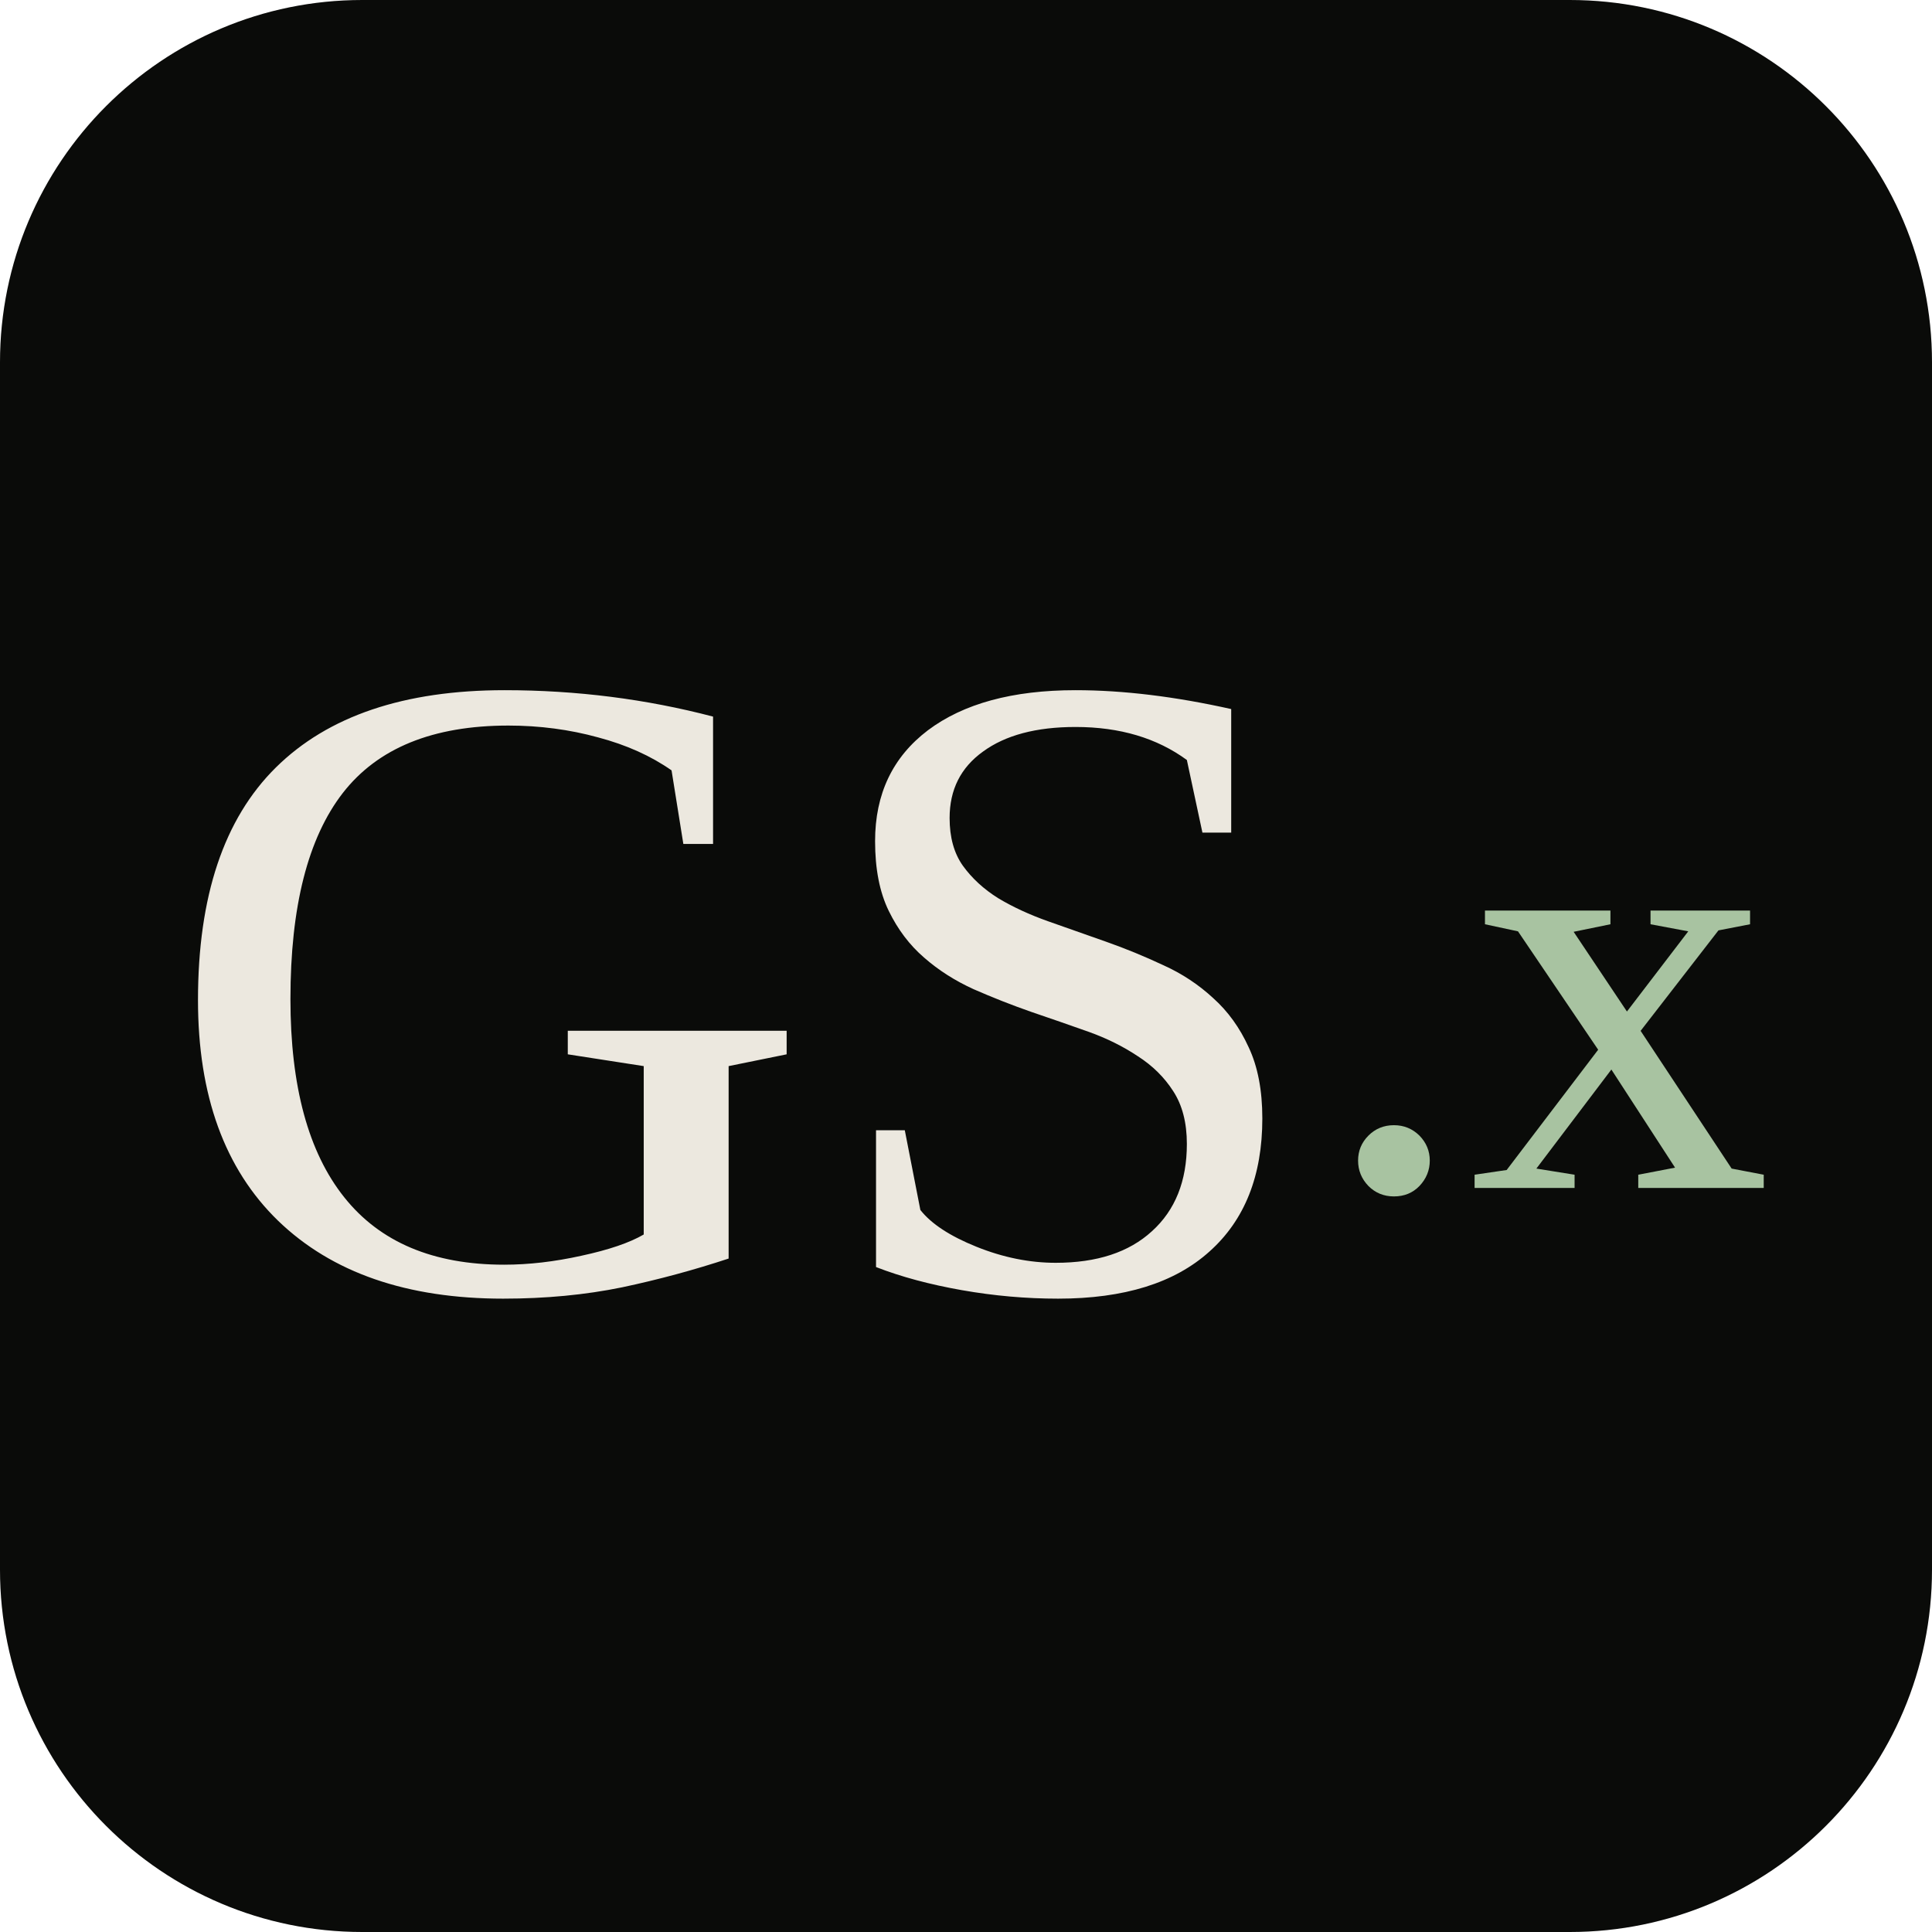
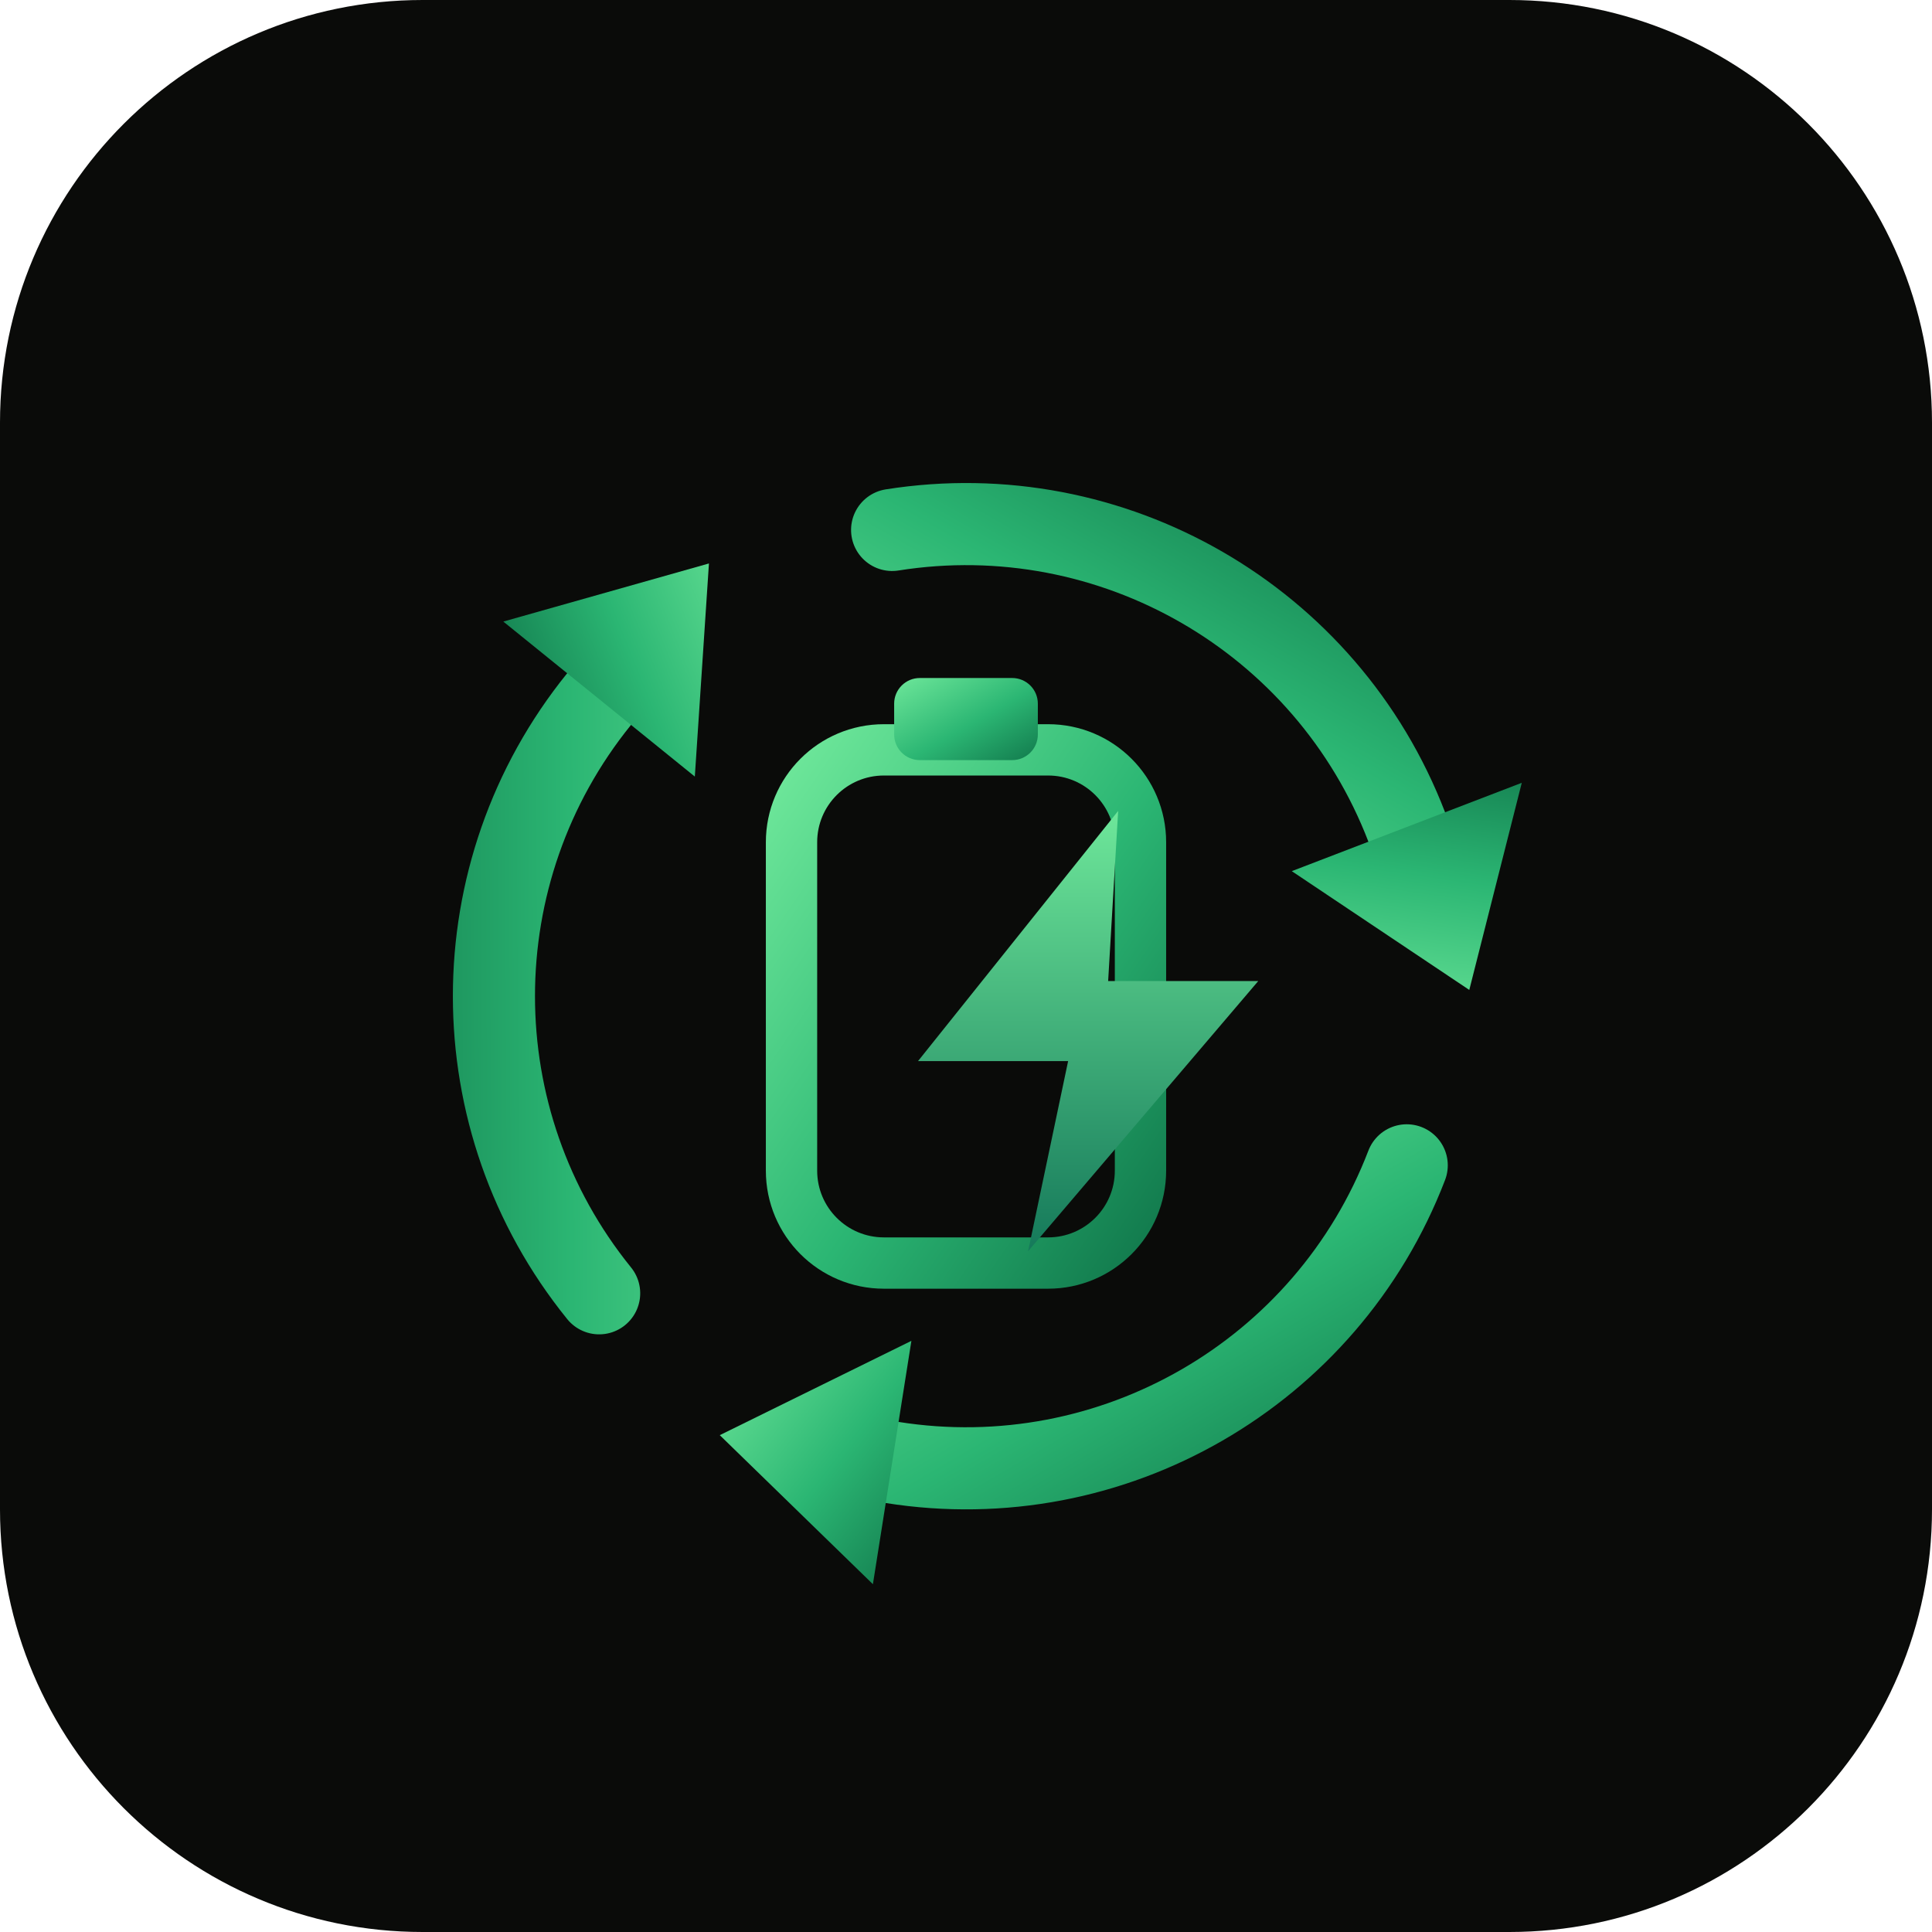
<svg xmlns="http://www.w3.org/2000/svg" viewBox="0 0 64 64" width="64" height="64">
-   <rect width="64" height="64" rx="12" fill="#0a0b09" />
-   <text x="50%" y="50%" dy=".02em" text-anchor="middle" dominant-baseline="central" font-family="Georgia, 'Times New Roman', serif" font-size="30" fill="#ece8df">GS<tspan font-size="20" fill="#a8c3a1">.x</tspan>
-   </text>
+   <defs>
+     <linearGradient id="fav" x1="0" y1="0" x2="1" y2="1">
+       <stop offset="0" stop-color="#6ee79a" />
+       <stop offset="0.55" stop-color="#2bb673" />
+       <stop offset="1" stop-color="#127a4d" />
+     </linearGradient>
+     <linearGradient id="favv" x1="0" y1="1" x2="0" y2="0">
+       <stop offset="0" stop-color="#15795a" />
+       <stop offset="1" stop-color="#6ee79a" />
+     </linearGradient>
+   </defs>
+   <rect width="64" height="64" rx="14" fill="#0a0b09" />
+   <g transform="translate(32,33) scale(0.34)">
+     <g transform="rotate(0.00)">
+       <path d="M 42.94 16.48 A 46 46 0 0 1 -7.20 45.43" fill="none" stroke="url(#fav)" stroke-width="8" stroke-linecap="round" />
+       <path d="M -23.99 42.77 L -9.07 57.29 L -5.32 33.58 Z" fill="url(#fav)" />
+     </g>
+     <g transform="rotate(120.00)">
+       <path d="M 42.94 16.48 A 46 46 0 0 1 -7.20 45.43" fill="none" stroke="url(#fav)" stroke-width="8" stroke-linecap="round" />
+       <path d="M -23.99 42.77 L -9.07 57.29 L -5.32 33.58 Z" fill="url(#fav)" />
+     </g>
+     <g transform="rotate(240.00)">
+       <path d="M 42.94 16.48 A 46 46 0 0 1 -7.20 45.43" fill="none" stroke="url(#fav)" stroke-width="8" stroke-linecap="round" />
+       <path d="M -23.99 42.77 L -9.07 57.29 L -5.32 33.58 Z" fill="url(#fav)" />
+     </g>
+     <rect x="-17" y="-24" width="34" height="50" rx="9" fill="none" stroke="url(#fav)" stroke-width="5" />
+     <rect x="-7" y="-31" width="14" height="8" rx="2.5" fill="url(#fav)" />
+     <path transform="translate(-11.5,-20) scale(1.95)" fill="url(#favv)" d="M13.5 1 L3.5 13.5 H11 L9 23 L20.5 9.5 H13 Z" />
+   </g>
</svg>
